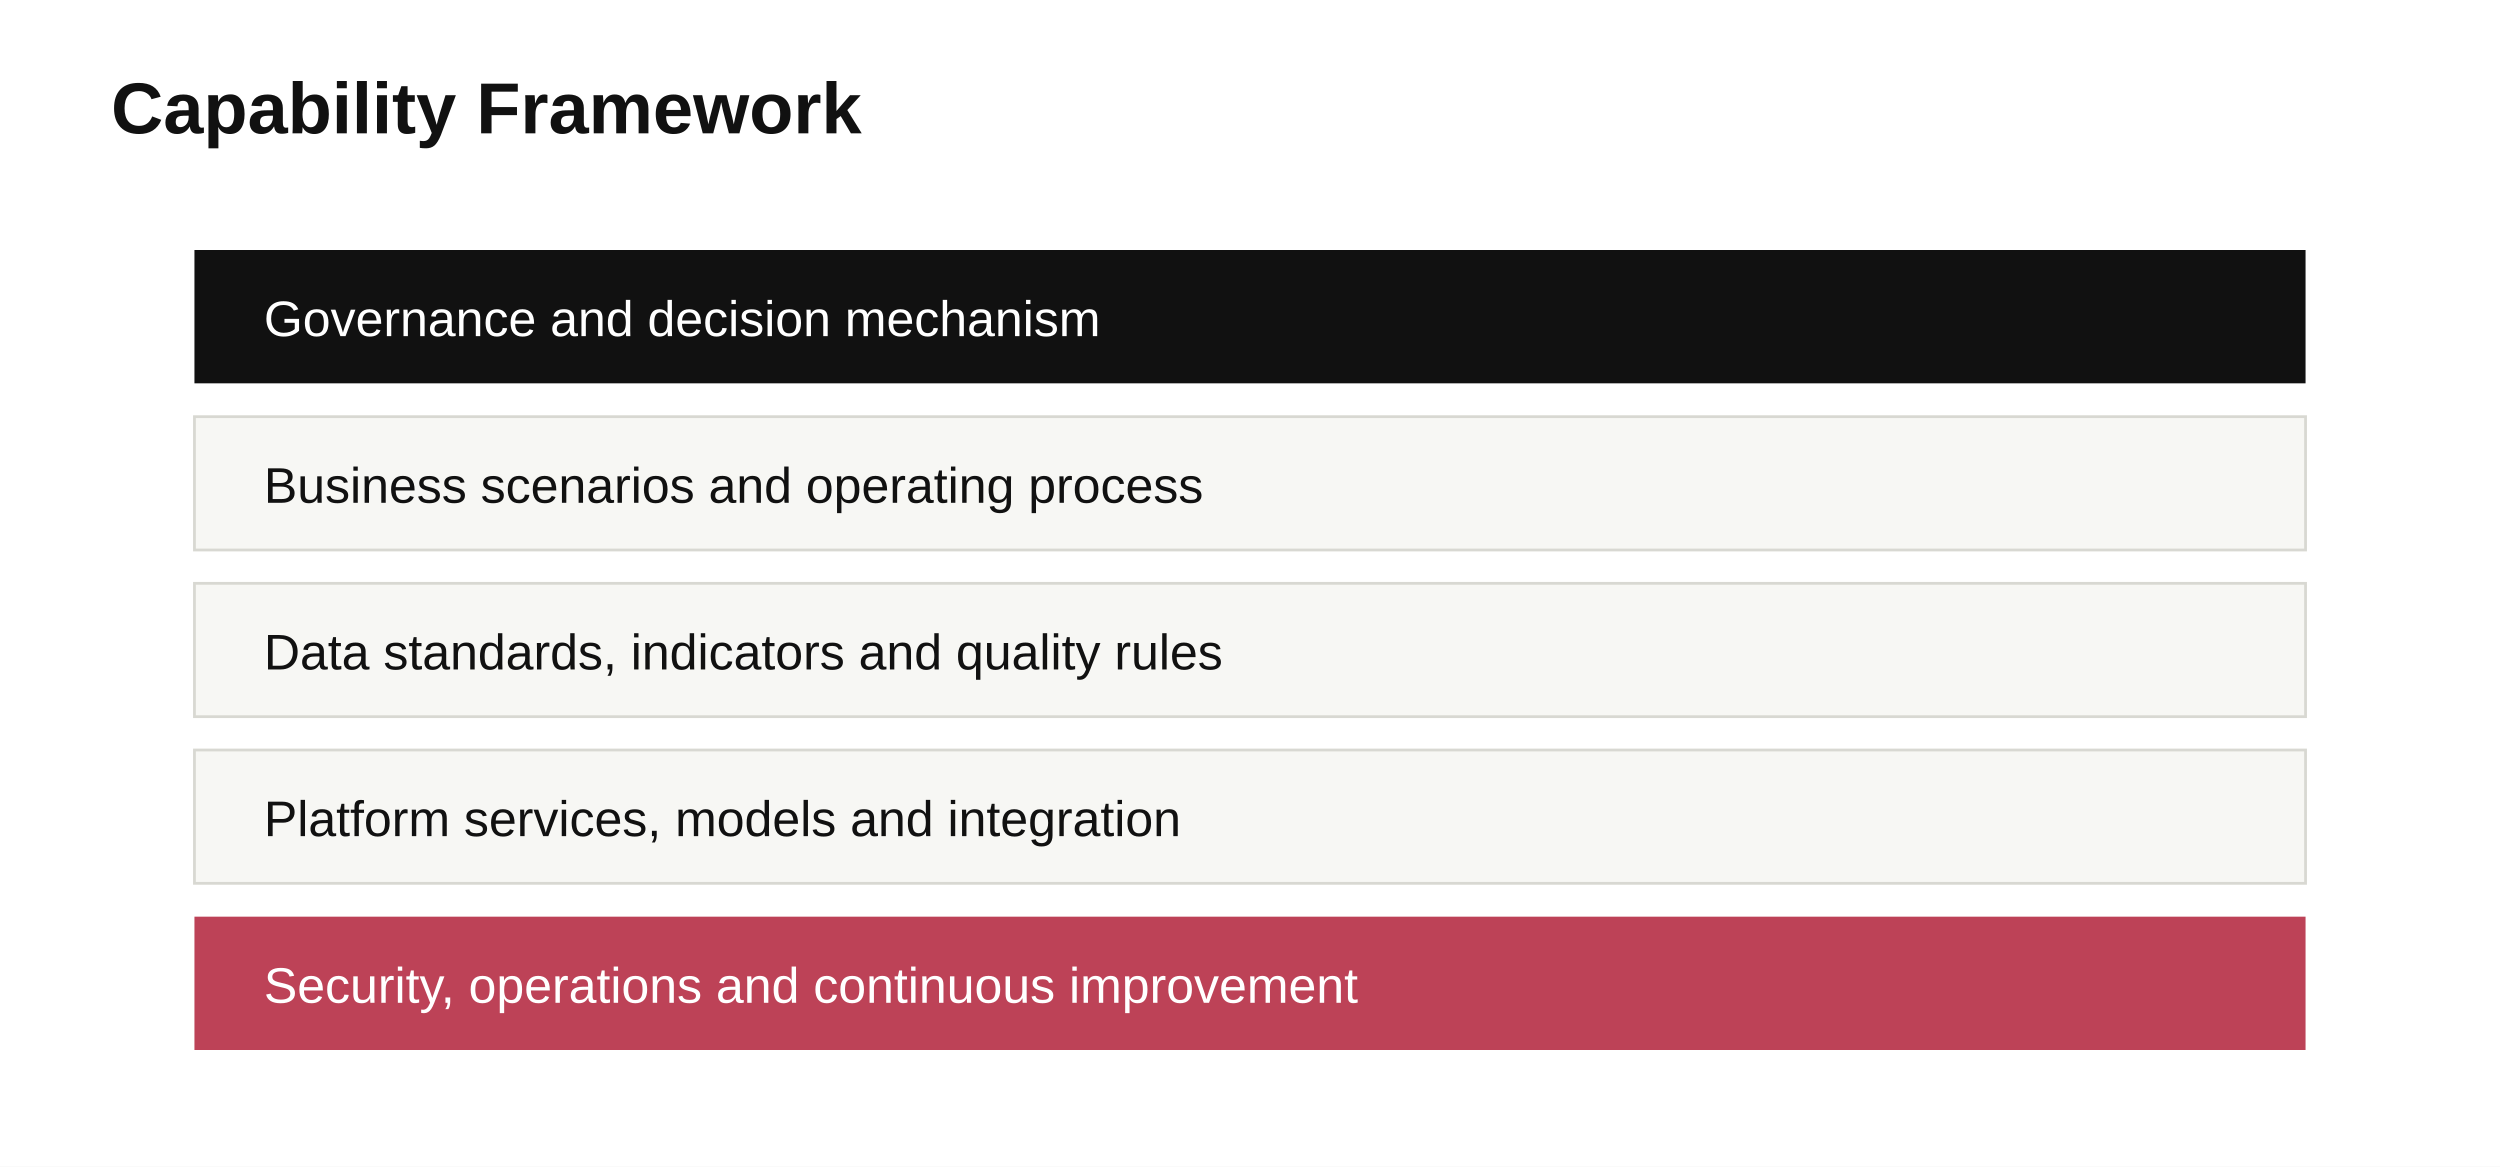
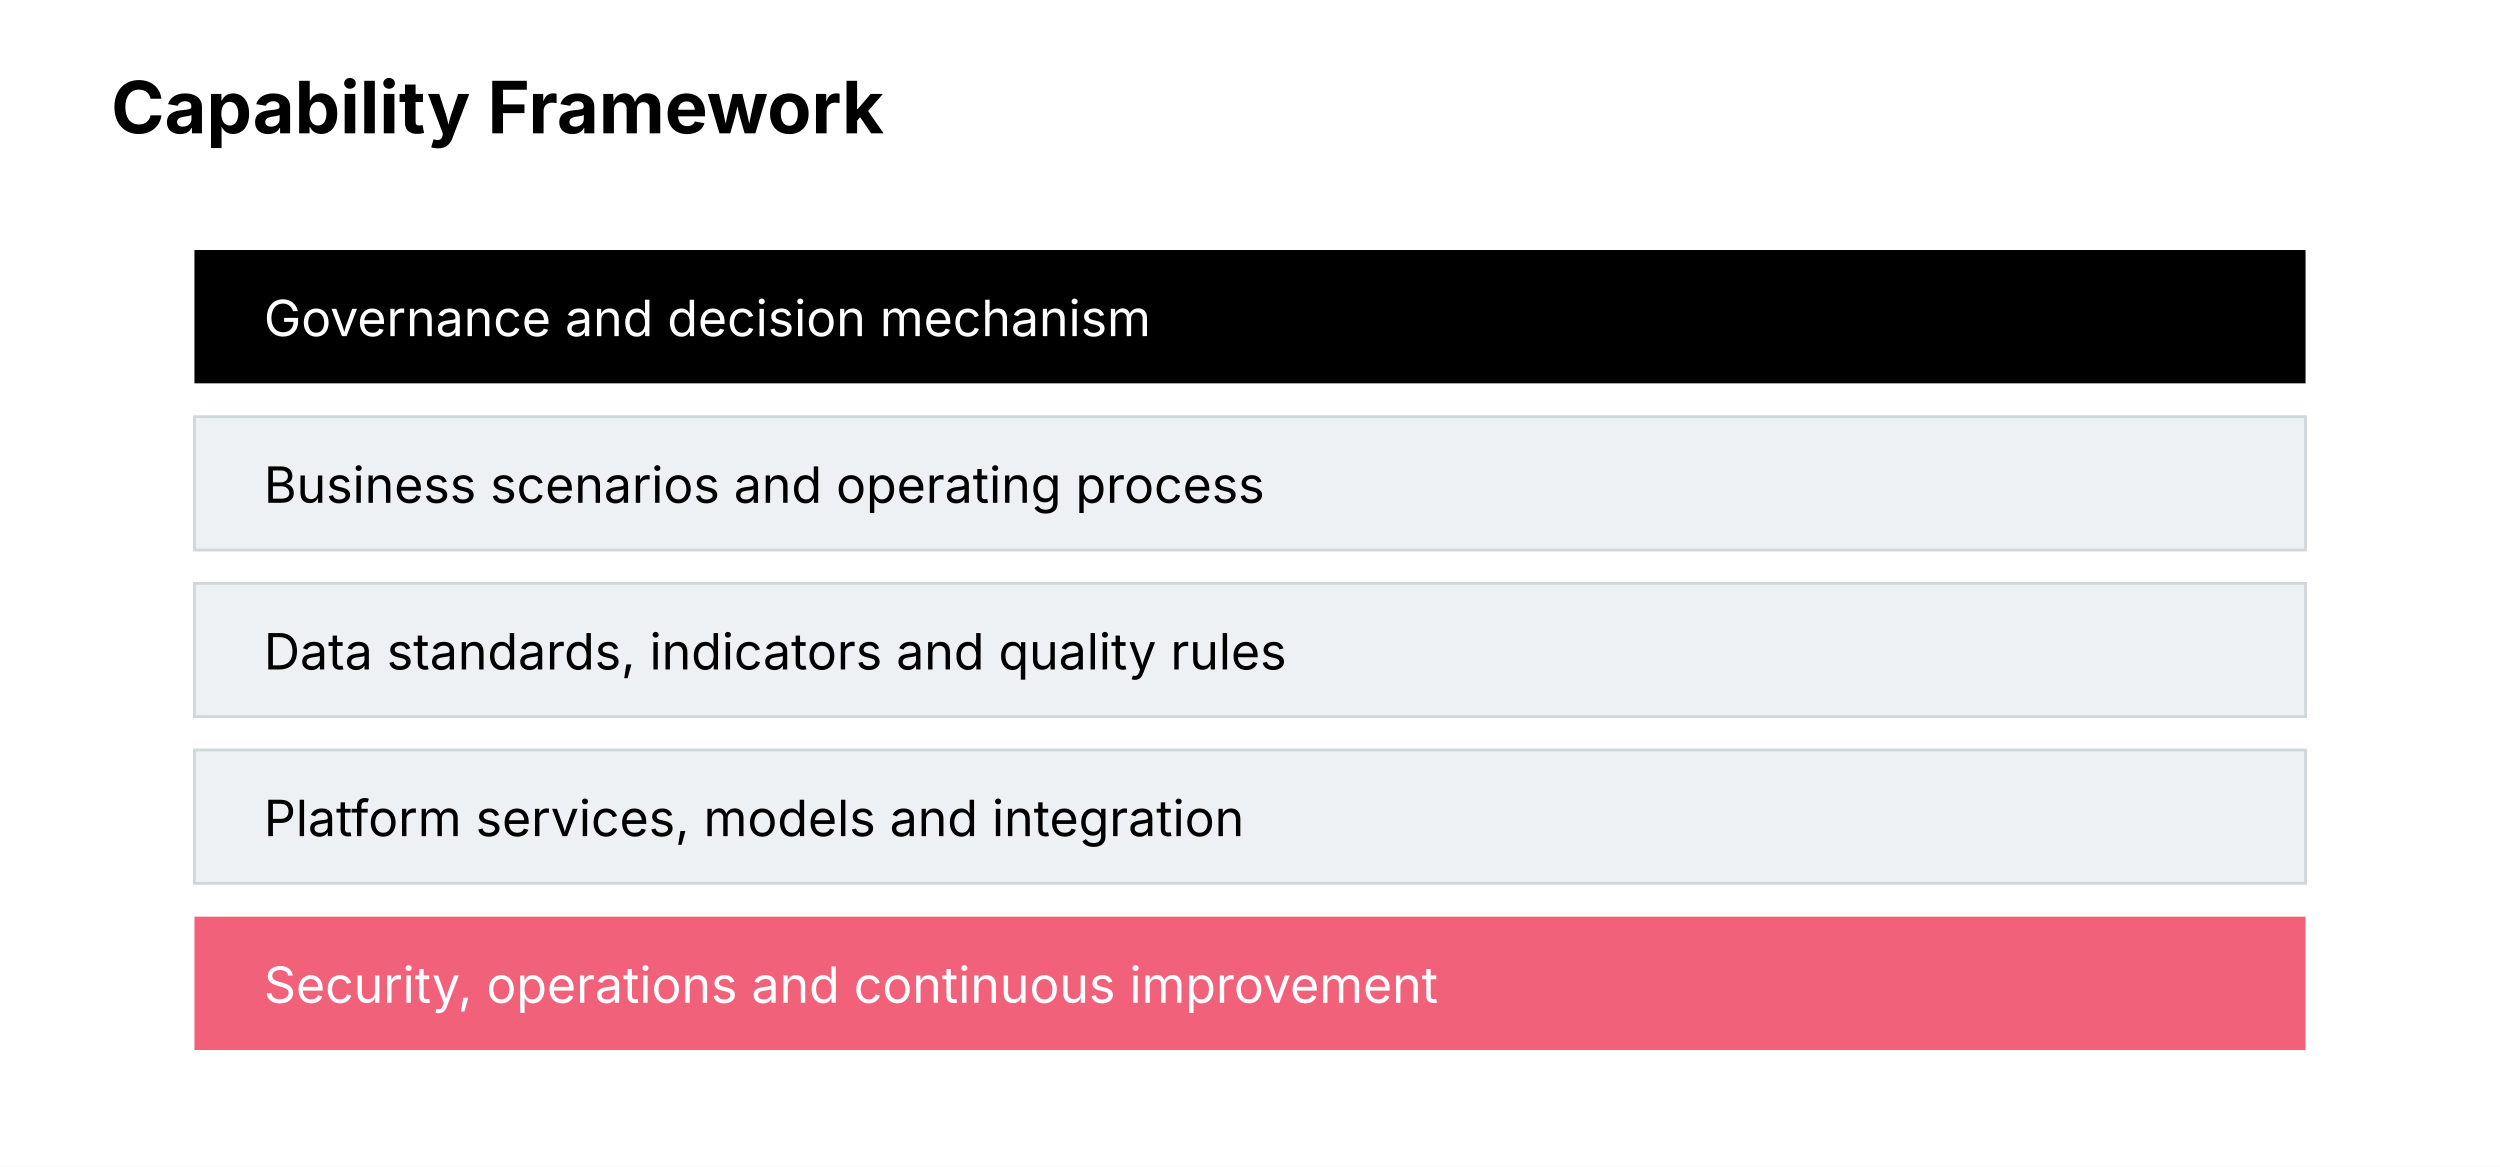
<svg xmlns="http://www.w3.org/2000/svg" width="900" height="420" viewBox="0 0 900 420">
  <rect width="900" height="420" fill="#ffffff" />
-   <text x="40" y="48" font-family="Arial" font-size="26" font-weight="700" fill="#111">Capability Framework</text>
-   <g font-family="Arial" font-size="18">
-     <rect x="70" y="90" width="760" height="48" fill="#111" />
+   <text x="40" y="48" font-family="Inter, Arial" font-size="26" font-weight="700" fill="#000000">Capability Framework</text>
+   <g font-family="Inter, Arial" font-size="18">
+     <rect x="70" y="90" width="760" height="48" fill="#000000" />
    <text x="95" y="121" fill="#fff">Governance and decision mechanism</text>
-     <rect x="70" y="150" width="760" height="48" fill="#f7f7f4" stroke="#d8d8d2" />
-     <text x="95" y="181" fill="#111">Business scenarios and operating process</text>
-     <rect x="70" y="210" width="760" height="48" fill="#f7f7f4" stroke="#d8d8d2" />
-     <text x="95" y="241" fill="#111">Data standards, indicators and quality rules</text>
-     <rect x="70" y="270" width="760" height="48" fill="#f7f7f4" stroke="#d8d8d2" />
-     <text x="95" y="301" fill="#111">Platform services, models and integration</text>
-     <rect x="70" y="330" width="760" height="48" fill="#bd4257" />
+     <rect x="70" y="150" width="760" height="48" fill="#EDF1F3" stroke="#cfd7da" />
+     <text x="95" y="181" fill="#000000">Business scenarios and operating process</text>
+     <rect x="70" y="210" width="760" height="48" fill="#EDF1F3" stroke="#cfd7da" />
+     <text x="95" y="241" fill="#000000">Data standards, indicators and quality rules</text>
+     <rect x="70" y="270" width="760" height="48" fill="#EDF1F3" stroke="#cfd7da" />
+     <text x="95" y="301" fill="#000000">Platform services, models and integration</text>
+     <rect x="70" y="330" width="760" height="48" fill="#F2617A" />
    <text x="95" y="361" fill="#fff">Security, operations and continuous improvement</text>
  </g>
</svg>
